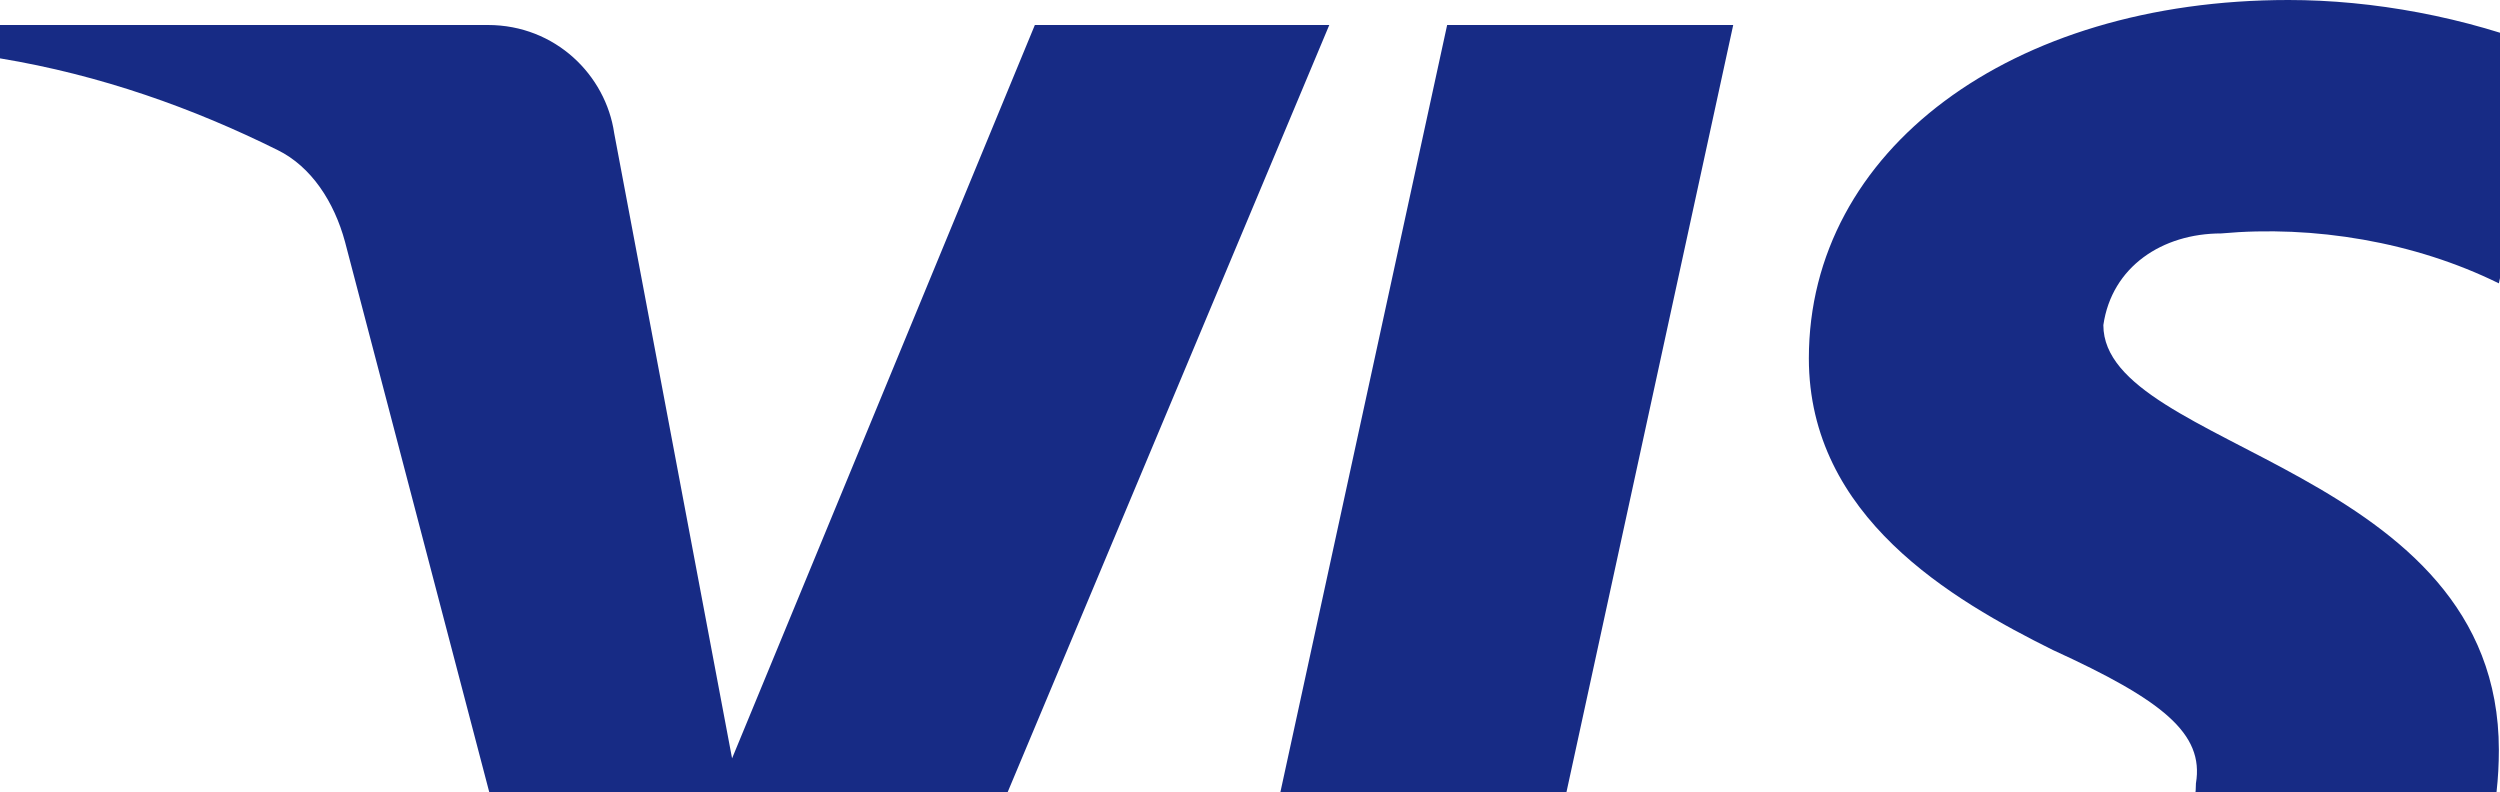
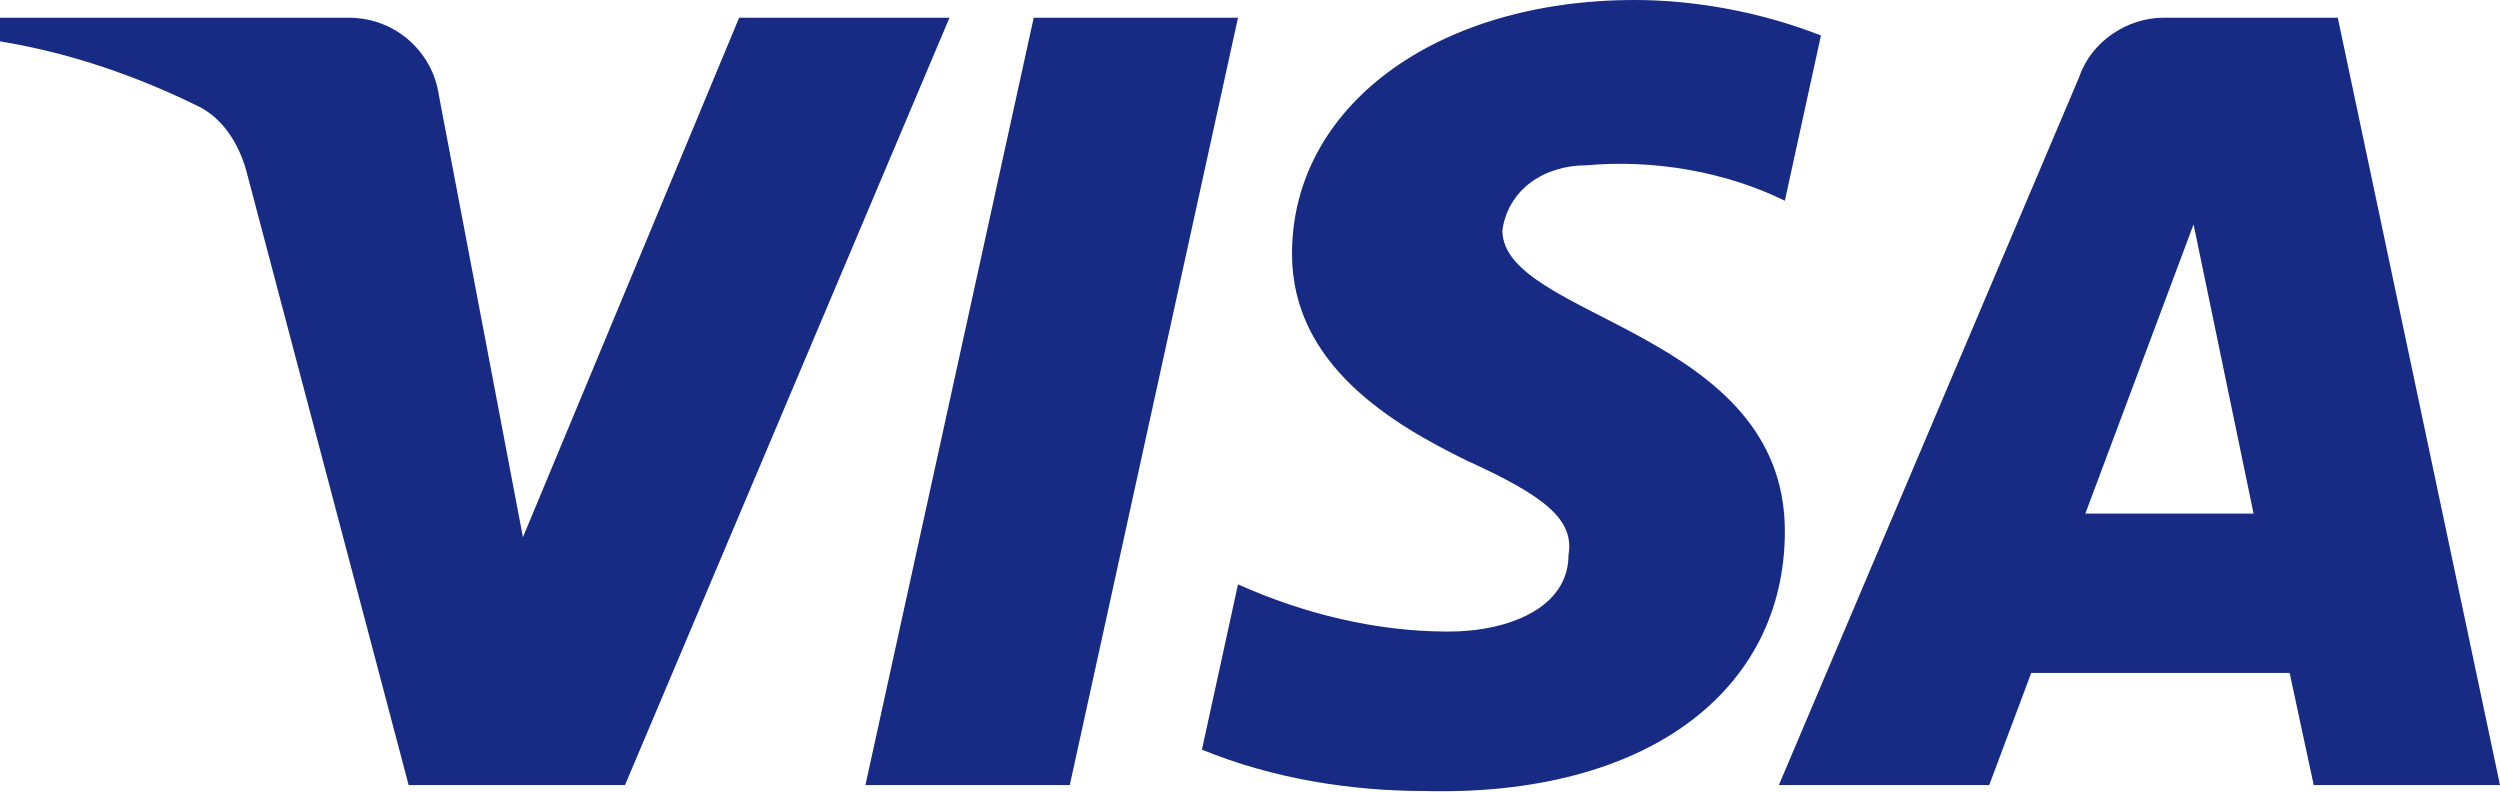
<svg xmlns="http://www.w3.org/2000/svg" width="35" height="11.077" viewBox="0 0 35 11.077" fill="none">
  <defs />
-   <path id="visa-logo" d="M31.097 3.268C30.272 3.268 29.565 3.734 29.447 4.551C29.447 6.3 34.984 6.533 34.984 10.5C34.984 13.65 32.275 15.749 27.917 15.634C26.502 15.634 24.973 15.399 23.558 14.817L24.265 11.549C25.56 12.134 26.974 12.483 28.388 12.483C29.565 12.483 30.743 12.017 30.743 10.967C30.861 10.268 30.272 9.8 28.742 9.101C27.328 8.399 25.324 7.234 25.324 5.017C25.324 2.101 28.152 0 32.039 0C33.216 0 34.512 0.234 35.691 0.702L34.984 3.967C33.805 3.385 32.393 3.15 31.097 3.268ZM8.01 15.517L12.251 15.517L18.61 0.35L14.488 0.35L10.249 10.617L8.599 1.866C8.481 1.051 7.774 0.35 6.831 0.35L0 0.35L0 0.817C1.414 1.051 2.711 1.517 3.887 2.101C4.359 2.333 4.679 2.827 4.83 3.385L8.01 15.517ZM20.968 15.517L16.963 15.517L20.26 0.35L24.265 0.35L20.968 15.517ZM49 15.517L45.82 0.35L42.404 0.35C41.697 0.35 40.99 0.817 40.754 1.517L34.866 15.517L38.989 15.517L39.812 13.3L44.877 13.3L45.349 15.517L49 15.517ZM44.17 10.15L42.994 4.434L40.872 10.15L44.17 10.15Z" clip-rule="evenodd" fill="#172B85" fill-opacity="1" fill-rule="evenodd" />
+   <path id="visa-logo" d="M22.212 2.314C21.623 2.314 21.117 2.646 21.033 3.224C21.033 4.463 24.988 4.627 24.988 7.438C24.988 9.669 23.054 11.156 19.94 11.074C18.93 11.074 17.837 10.908 16.827 10.495L17.332 8.181C18.257 8.595 19.267 8.842 20.277 8.842C21.117 8.842 21.959 8.512 21.959 7.769C22.044 7.273 21.623 6.942 20.53 6.446C19.52 5.949 18.088 5.125 18.088 3.553C18.088 1.488 20.109 0 22.885 0C23.726 0 24.652 0.166 25.493 0.497L24.988 2.81C24.146 2.397 23.138 2.231 22.212 2.314ZM5.721 10.991L8.75 10.991L13.293 0.248L10.348 0.248L7.321 7.521L6.142 1.322C6.058 0.745 5.553 0.248 4.88 0.248L0 0.248L0 0.579C1.01 0.745 1.936 1.075 2.776 1.488C3.113 1.653 3.342 2.002 3.45 2.398L5.721 10.991ZM14.977 10.991L12.116 10.991L14.472 0.248L17.332 0.248L14.977 10.991ZM35 10.991L32.729 0.248L30.289 0.248C29.784 0.248 29.279 0.579 29.11 1.075L24.904 10.991L27.849 10.991L28.437 9.421L32.055 9.421L32.392 10.991L35 10.991ZM31.55 7.19L30.71 3.141L29.195 7.19L31.55 7.19Z" clip-rule="evenodd" fill="#172B85" fill-opacity="1" fill-rule="evenodd" />
</svg>
